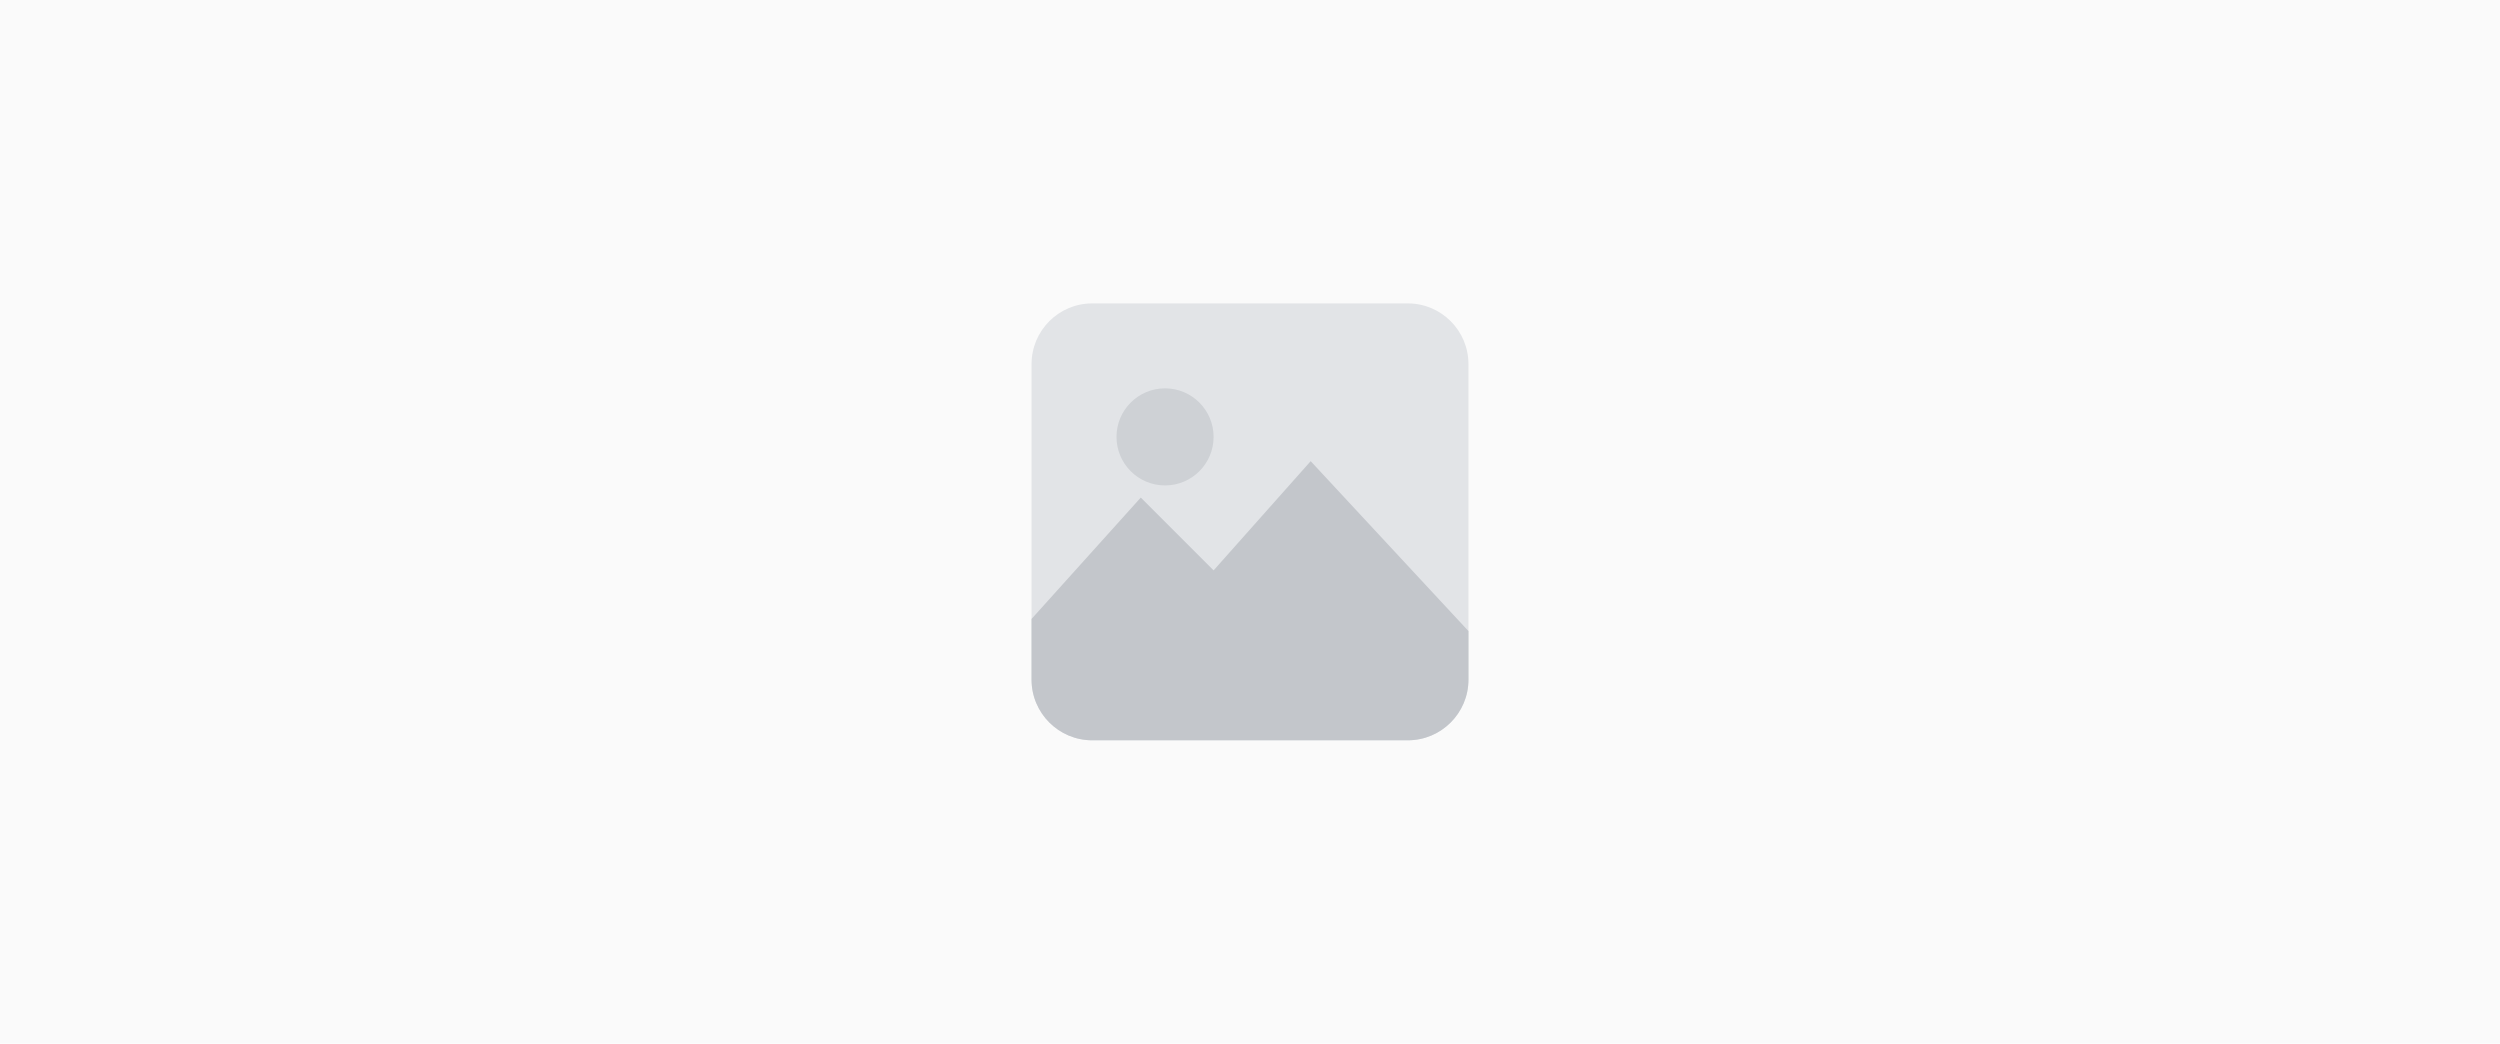
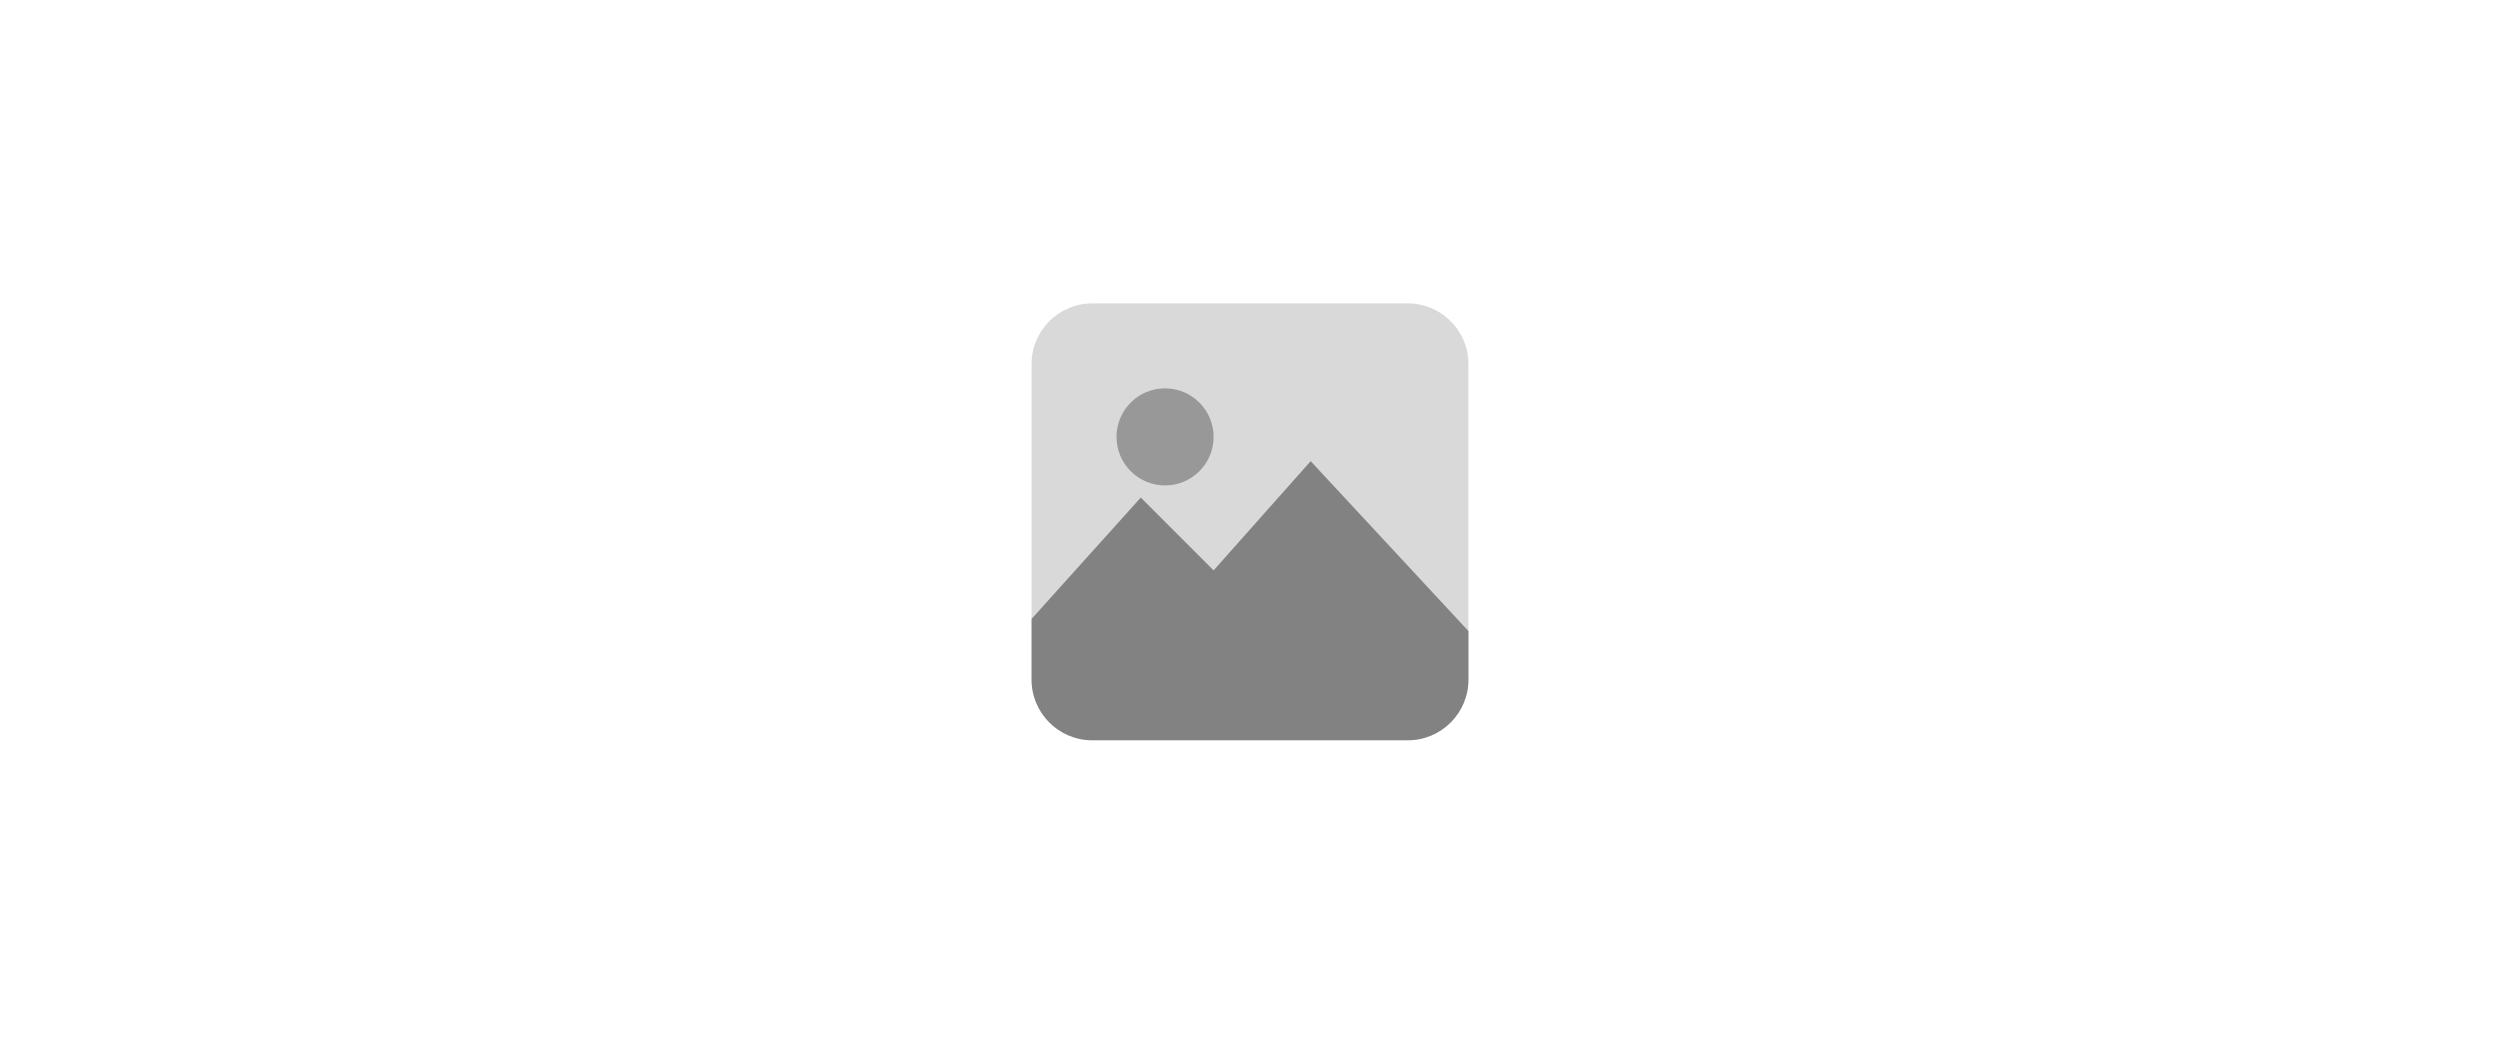
<svg xmlns="http://www.w3.org/2000/svg" width="515" height="215" viewBox="0 0 515 215" fill="none">
-   <rect width="515" height="215" fill="#fafafa" />
  <g transform="translate(197.5, 47.5) scale(5)">
-     <rect x="3" y="3" width="18" height="18" rx="2.5" fill="#e2e4e7" />
-     <circle cx="8.5" cy="8.5" r="2" fill="#ced1d5" />
-     <path d="M21 16.5L14.5 9.5 10.5 14 7.5 11 3 16V18.5C3 19.88 4.12 21 5.5 21h13c1.38 0 2.5-1.12 2.5-2.5v-2z" fill="#c3c6cb" />
+     <rect x="3" y="3" width="18" height="18" rx="2.5" fill="currentColor" opacity="0.15" />
+     <circle cx="8.5" cy="8.5" r="2" fill="currentColor" opacity="0.3" />
+     <path d="M21 16.5L14.5 9.5 10.5 14 7.5 11 3 16V18.5C3 19.88 4.12 21 5.5 21h13c1.38 0 2.5-1.12 2.5-2.5v-2z" fill="currentColor" opacity="0.4" />
  </g>
</svg>
